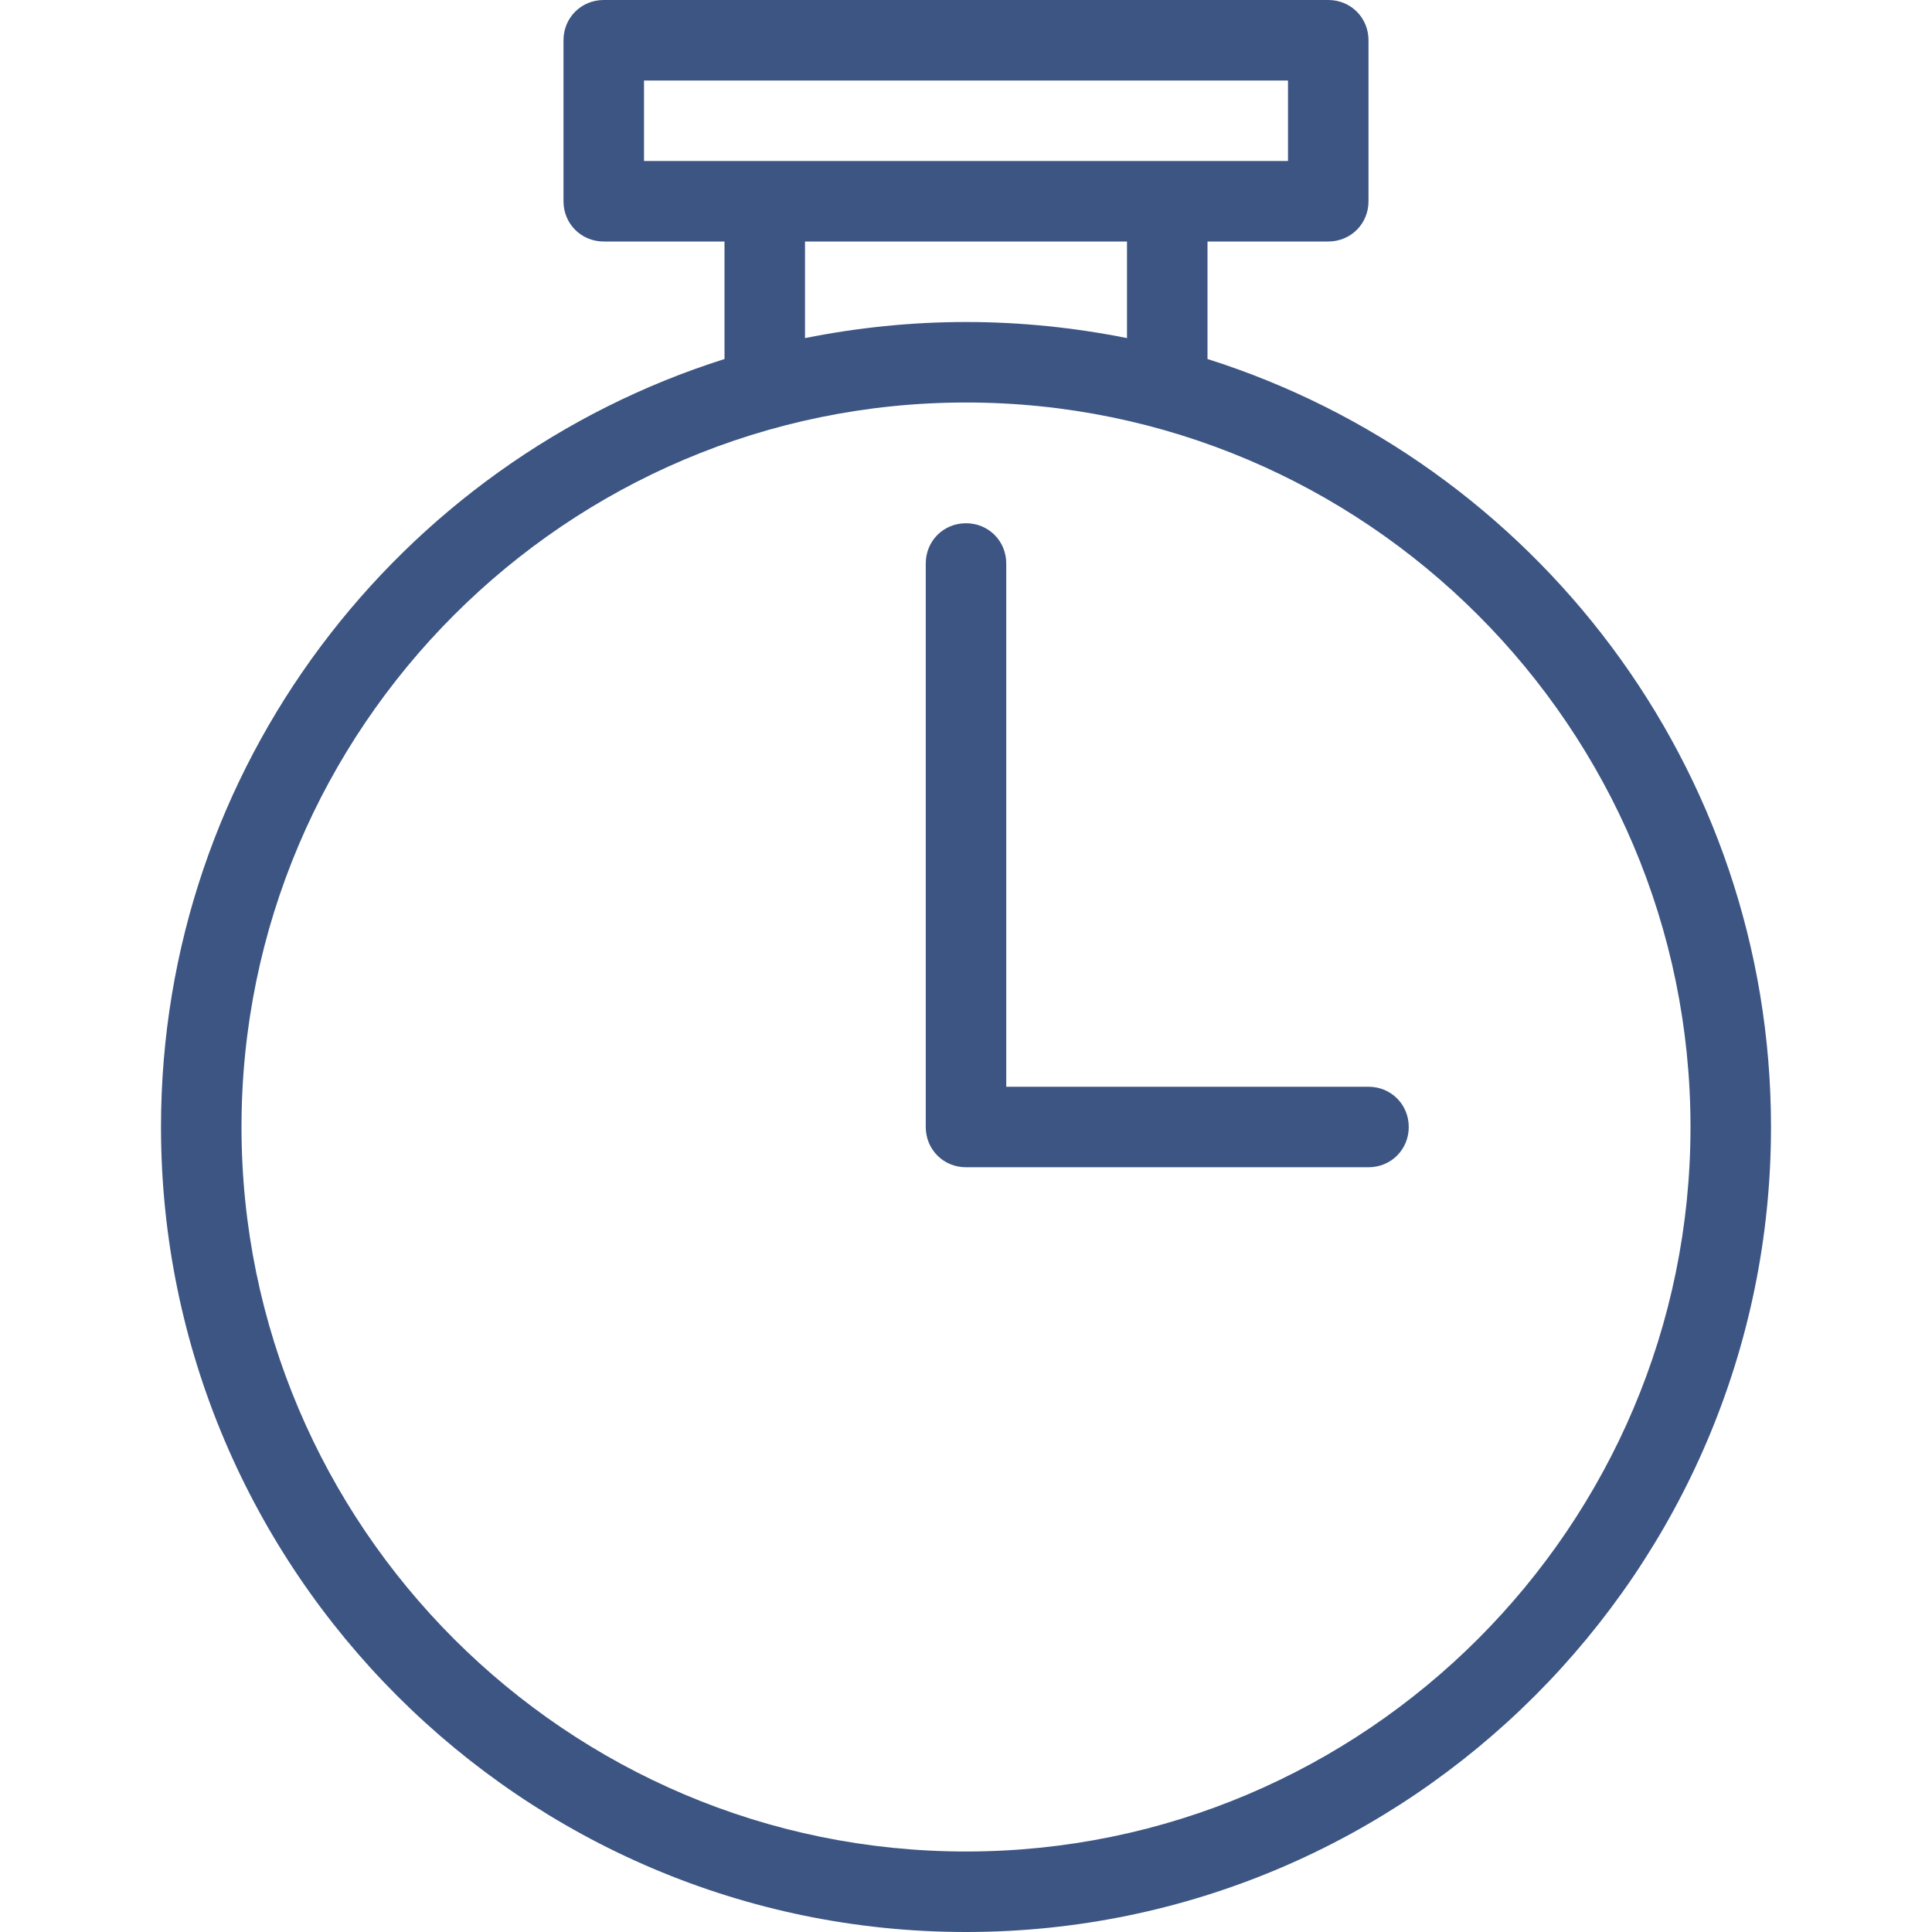
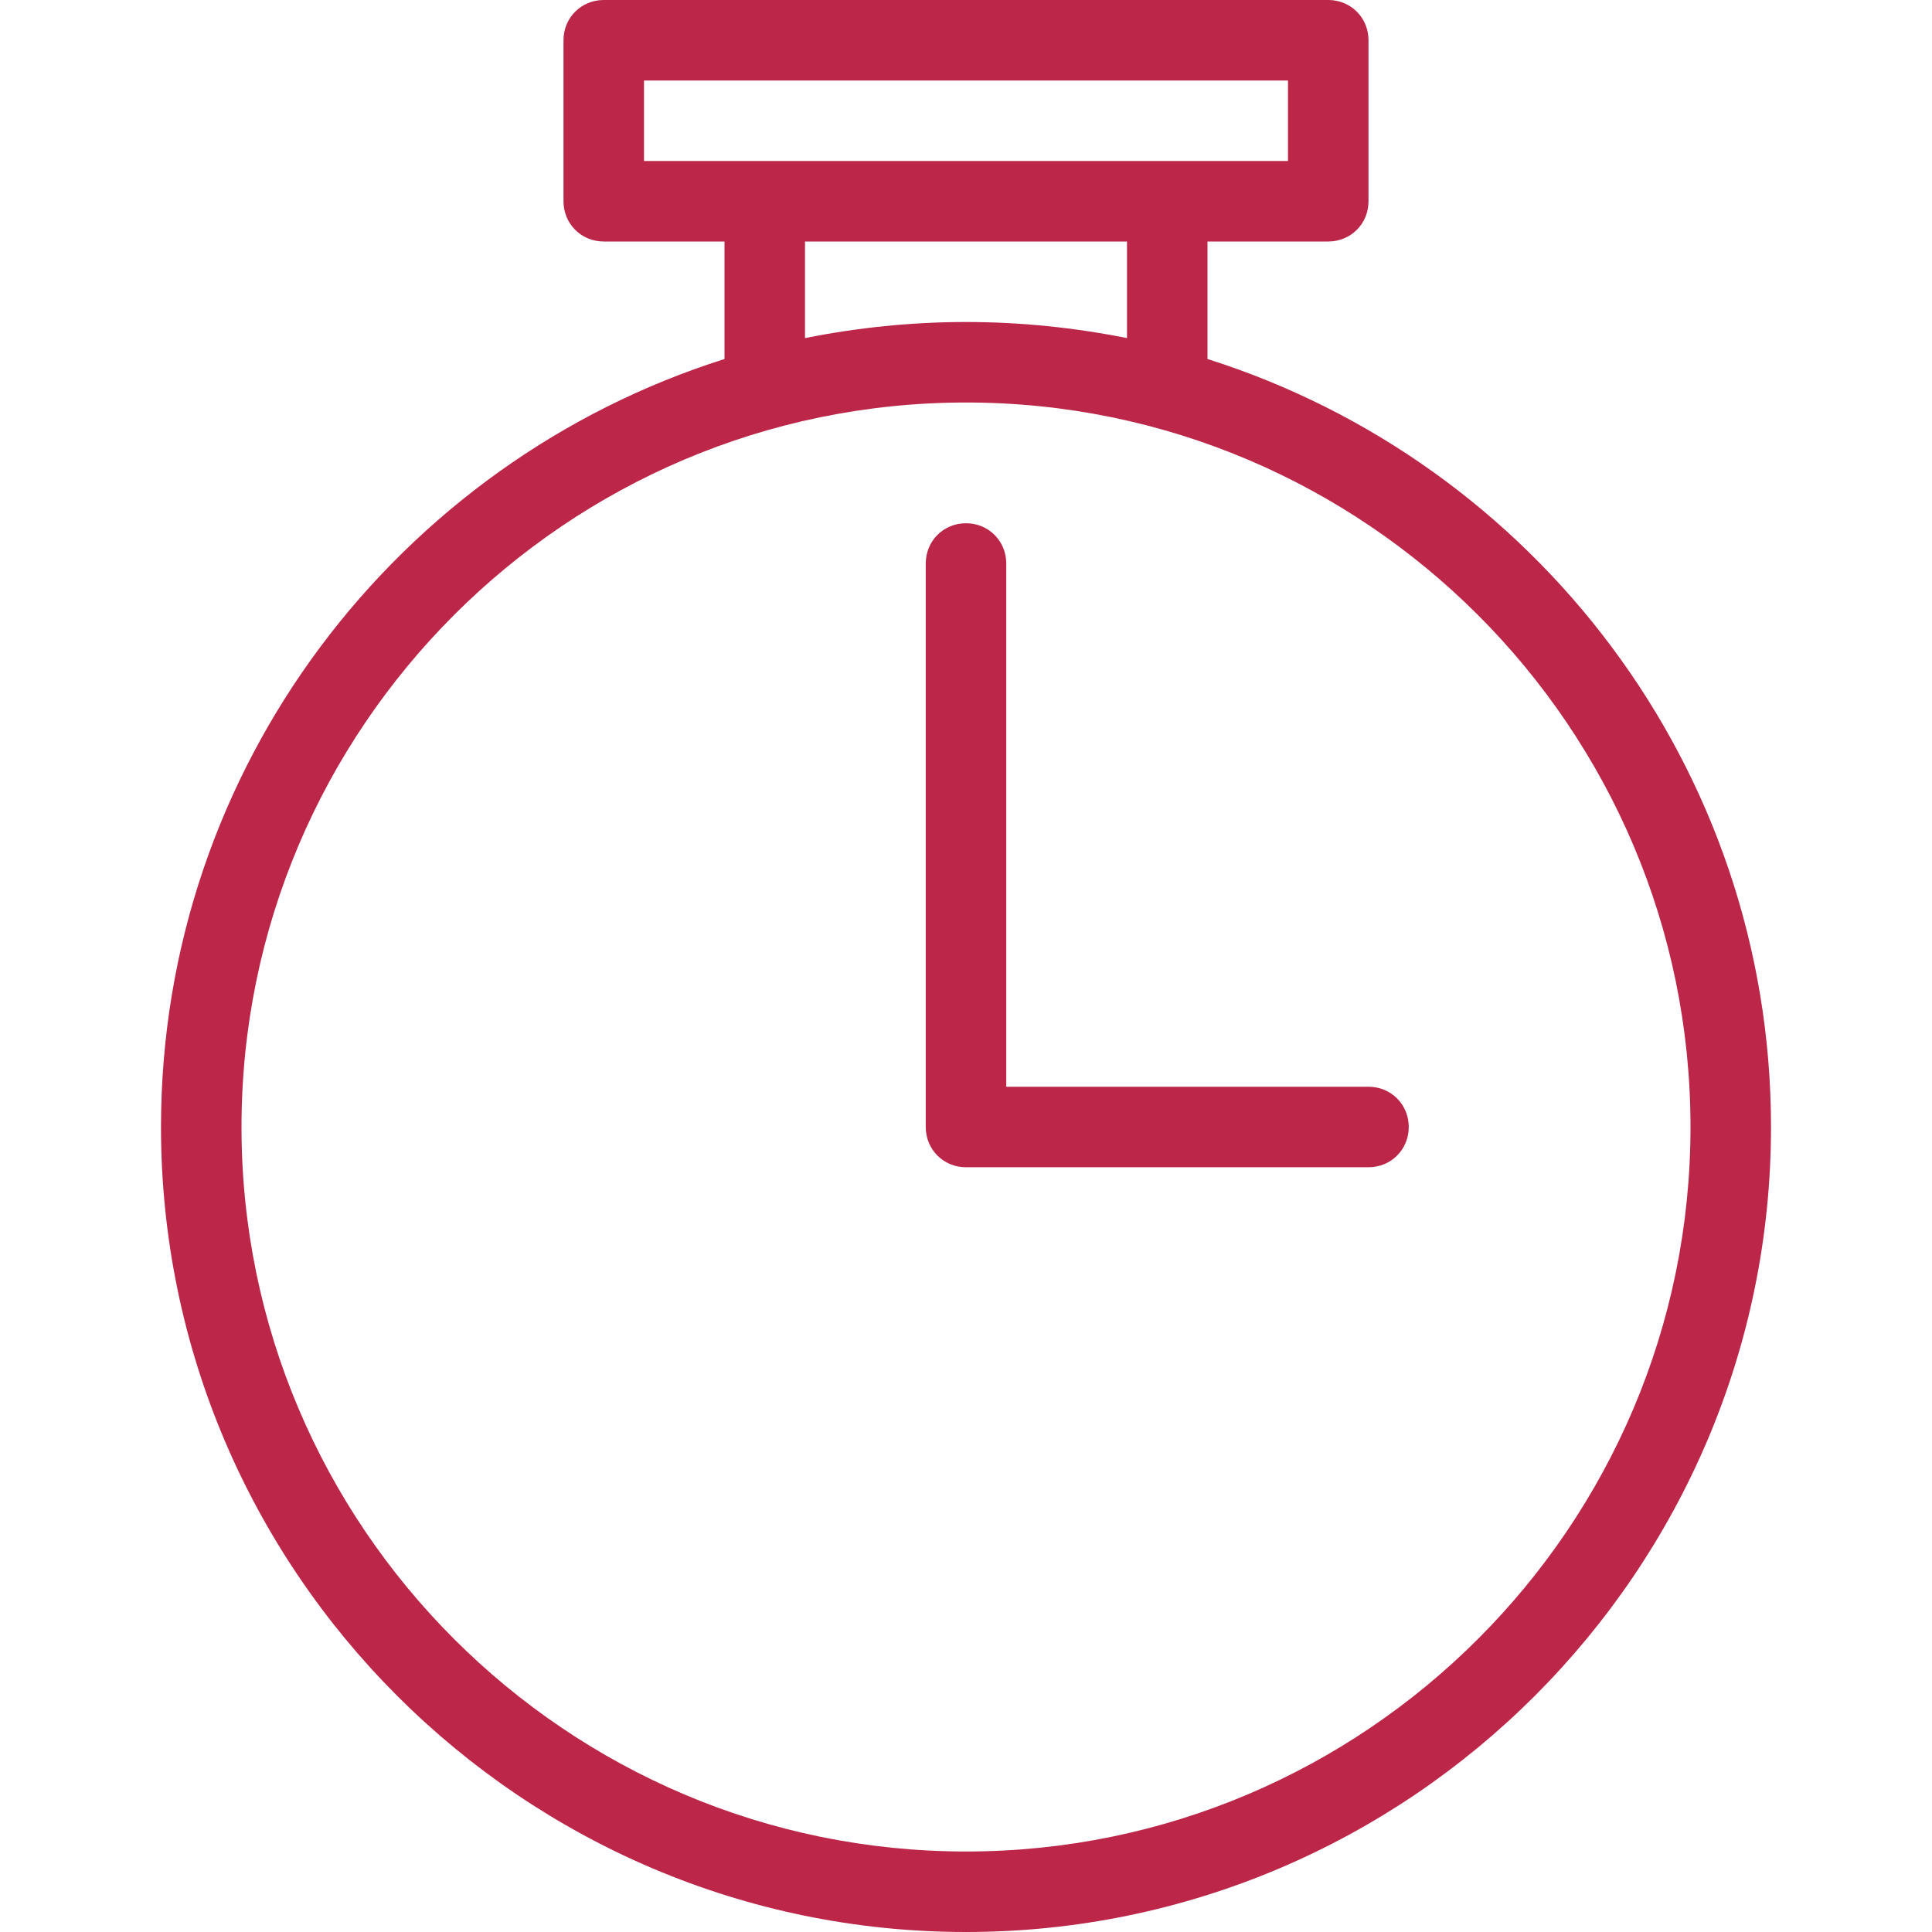
<svg xmlns="http://www.w3.org/2000/svg" id="export" width="24" height="24" viewBox="0 0 24 24">
  <defs>
    <style>
      .cls-1 {
-         fill: #3c5583;
+         fill: #bb2649;
      }
    </style>
  </defs>
  <g id="recent-time">
    <path class="cls-1" d="m17,13.5h-4.5v-6.5c0-.28-.22-.5-.5-.5s-.5.22-.5.5v7c0,.28.22.5.5.5h5c.28,0,.5-.22.5-.5s-.22-.5-.5-.5Z" />
    <path class="cls-1" d="m15,4.46v-1.46h1.5c.28,0,.5-.22.5-.5V.5c0-.28-.22-.5-.5-.5H7.5c-.28,0-.5.22-.5.5v2c0,.28.22.5.5.5h1.5v1.46c-4.05,1.28-7,5.07-7,9.54,0,5.51,4.49,10,10,10s10-4.49,10-10c0-4.47-2.95-8.26-7-9.54Zm-7-3.46h8v1h-8v-1Zm2,2h4v1.2c-.65-.13-1.32-.2-2-.2s-1.35.07-2,.2v-1.2Zm2,20c-4.96,0-9-4.04-9-9S7.04,5,12,5s9,4.04,9,9-4.04,9-9,9Z" />
  </g>
</svg>
